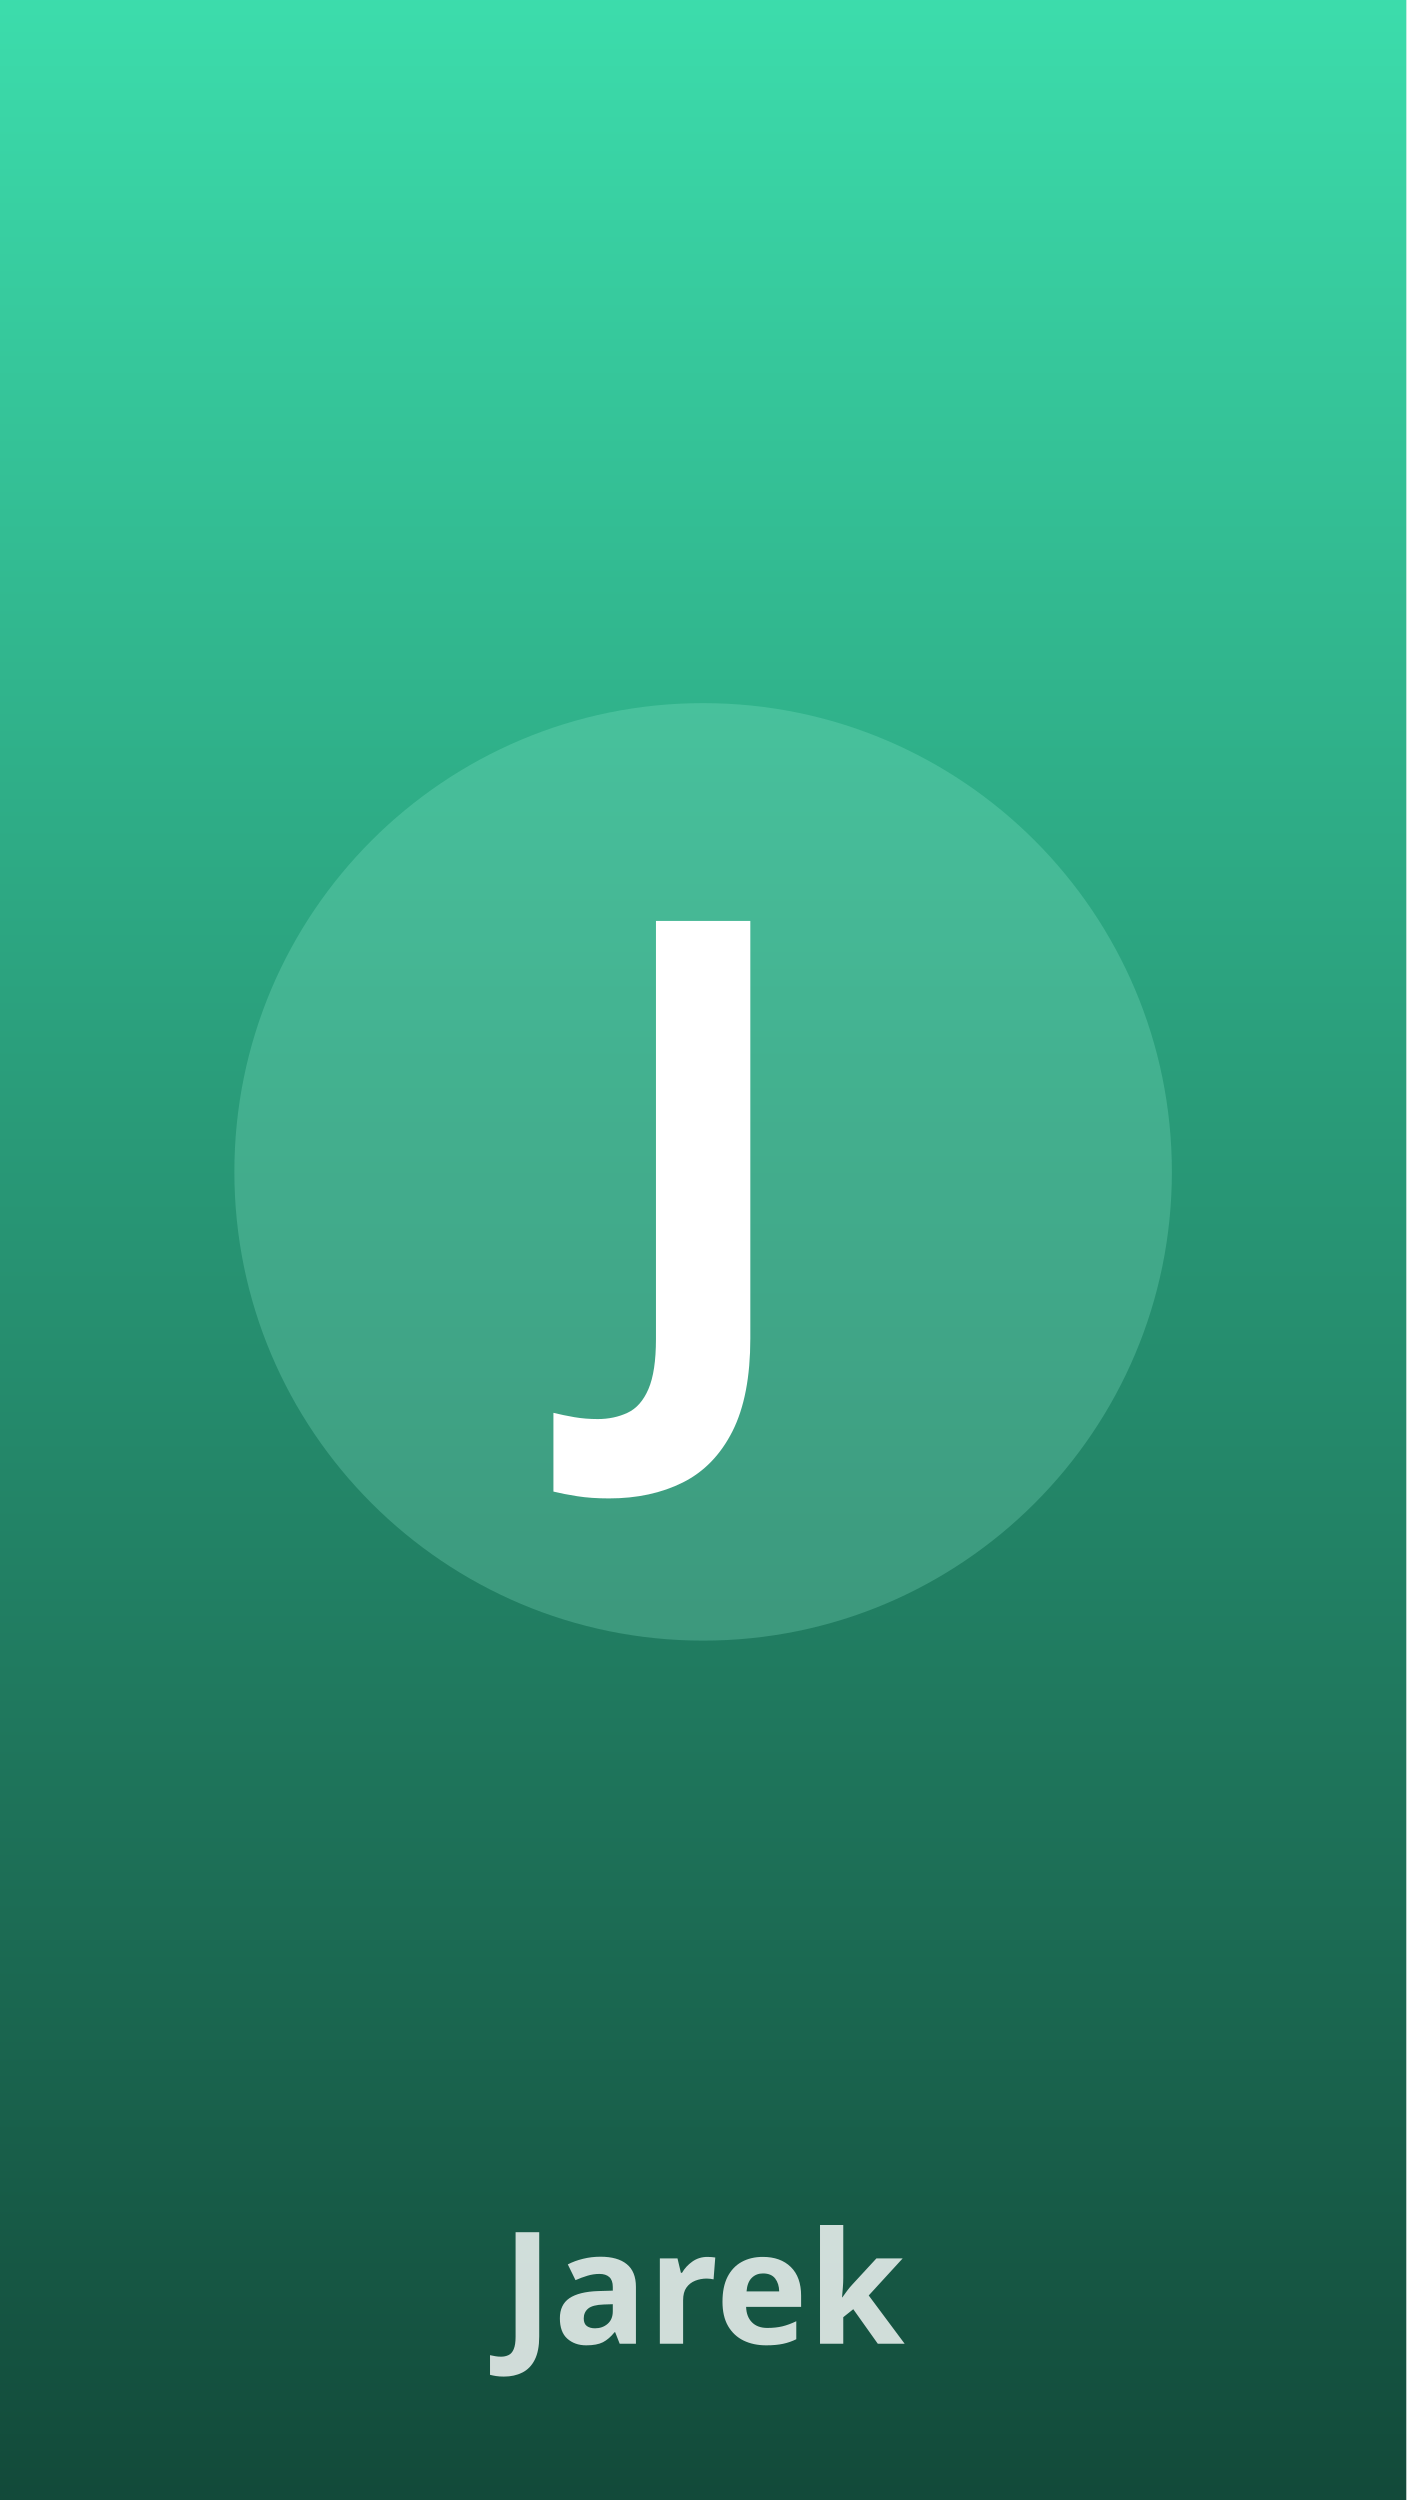
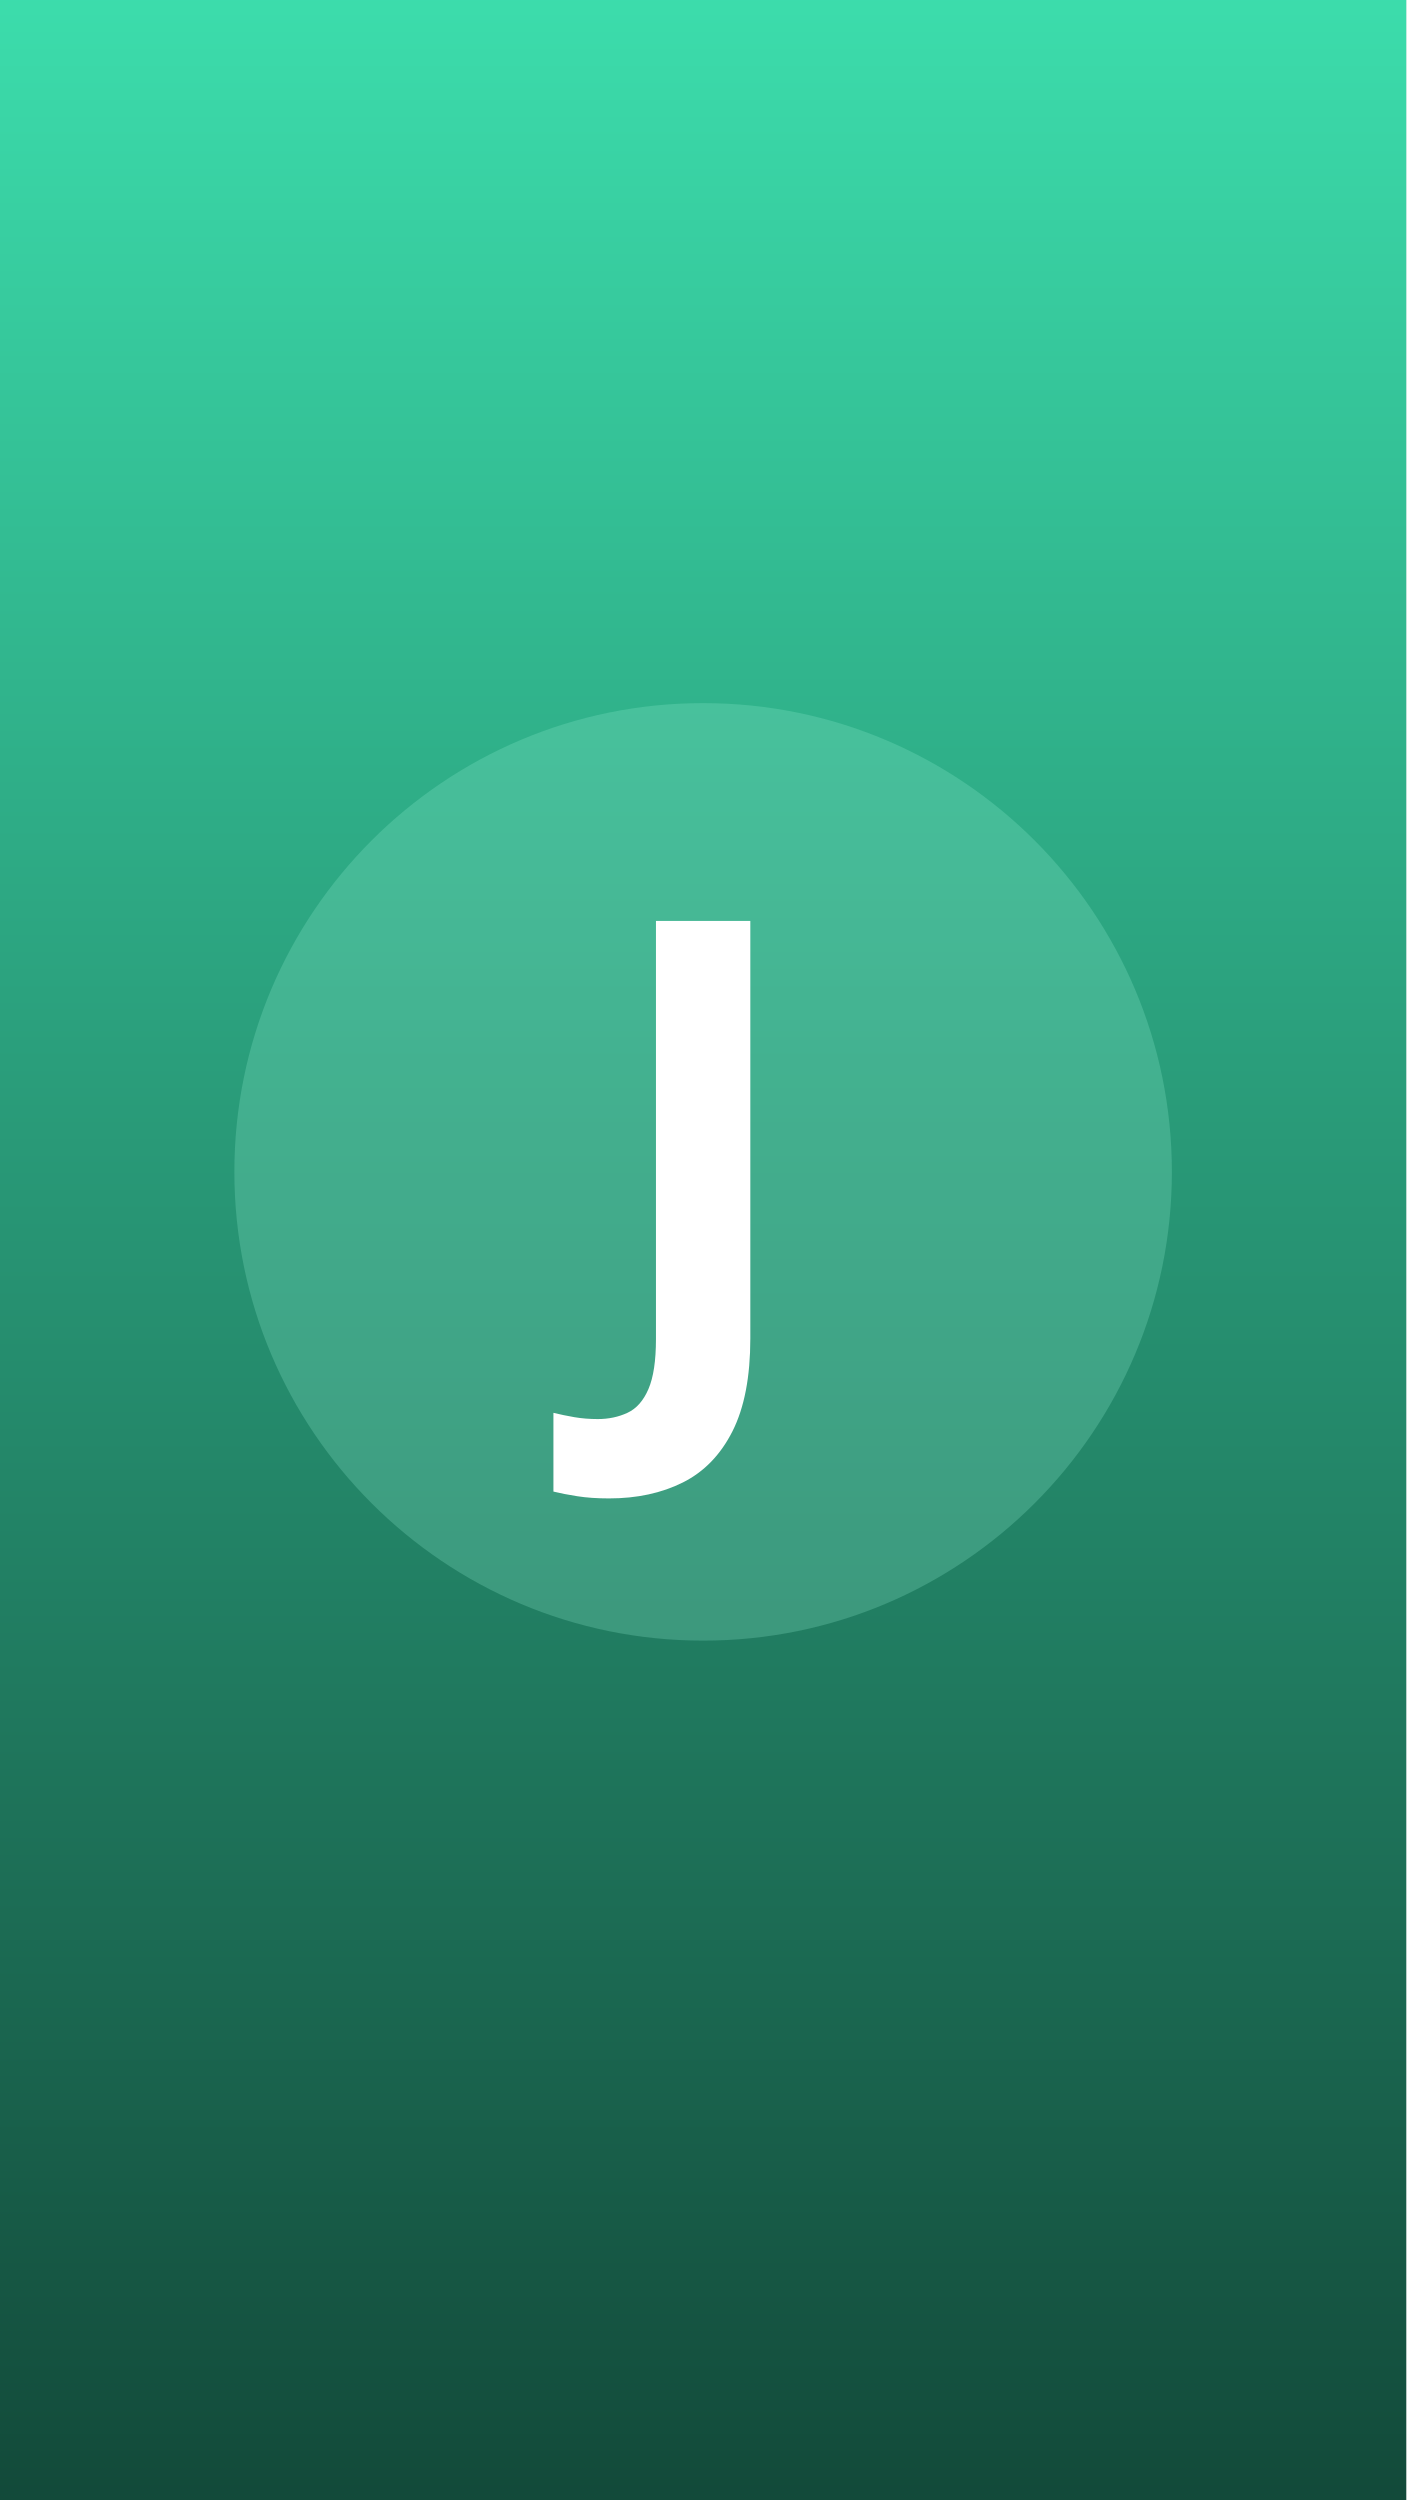
<svg xmlns="http://www.w3.org/2000/svg" width="360" height="640" viewBox="0 0 360 640">
  <defs>
    <linearGradient id="g" x1="0" y1="0" x2="0" y2="1">
      <stop offset="0" stop-color="hsl(162,70%,55%)" />
      <stop offset="1" stop-color="hsl(162,60%,18%)" />
    </linearGradient>
  </defs>
  <rect width="360" height="640" fill="url(#g)" />
  <circle cx="180" cy="300" r="120" fill="hsl(162,70%,75%)" fill-opacity="0.25" />
  <text x="180" y="350" font-family="Segoe UI, sans-serif" font-size="160" font-weight="700" fill="#fff" text-anchor="middle">J</text>
-   <text x="180" y="600" font-family="Segoe UI, sans-serif" font-size="40" font-weight="600" fill="#fff" fill-opacity="0.8" text-anchor="middle">Jarek</text>
</svg>
